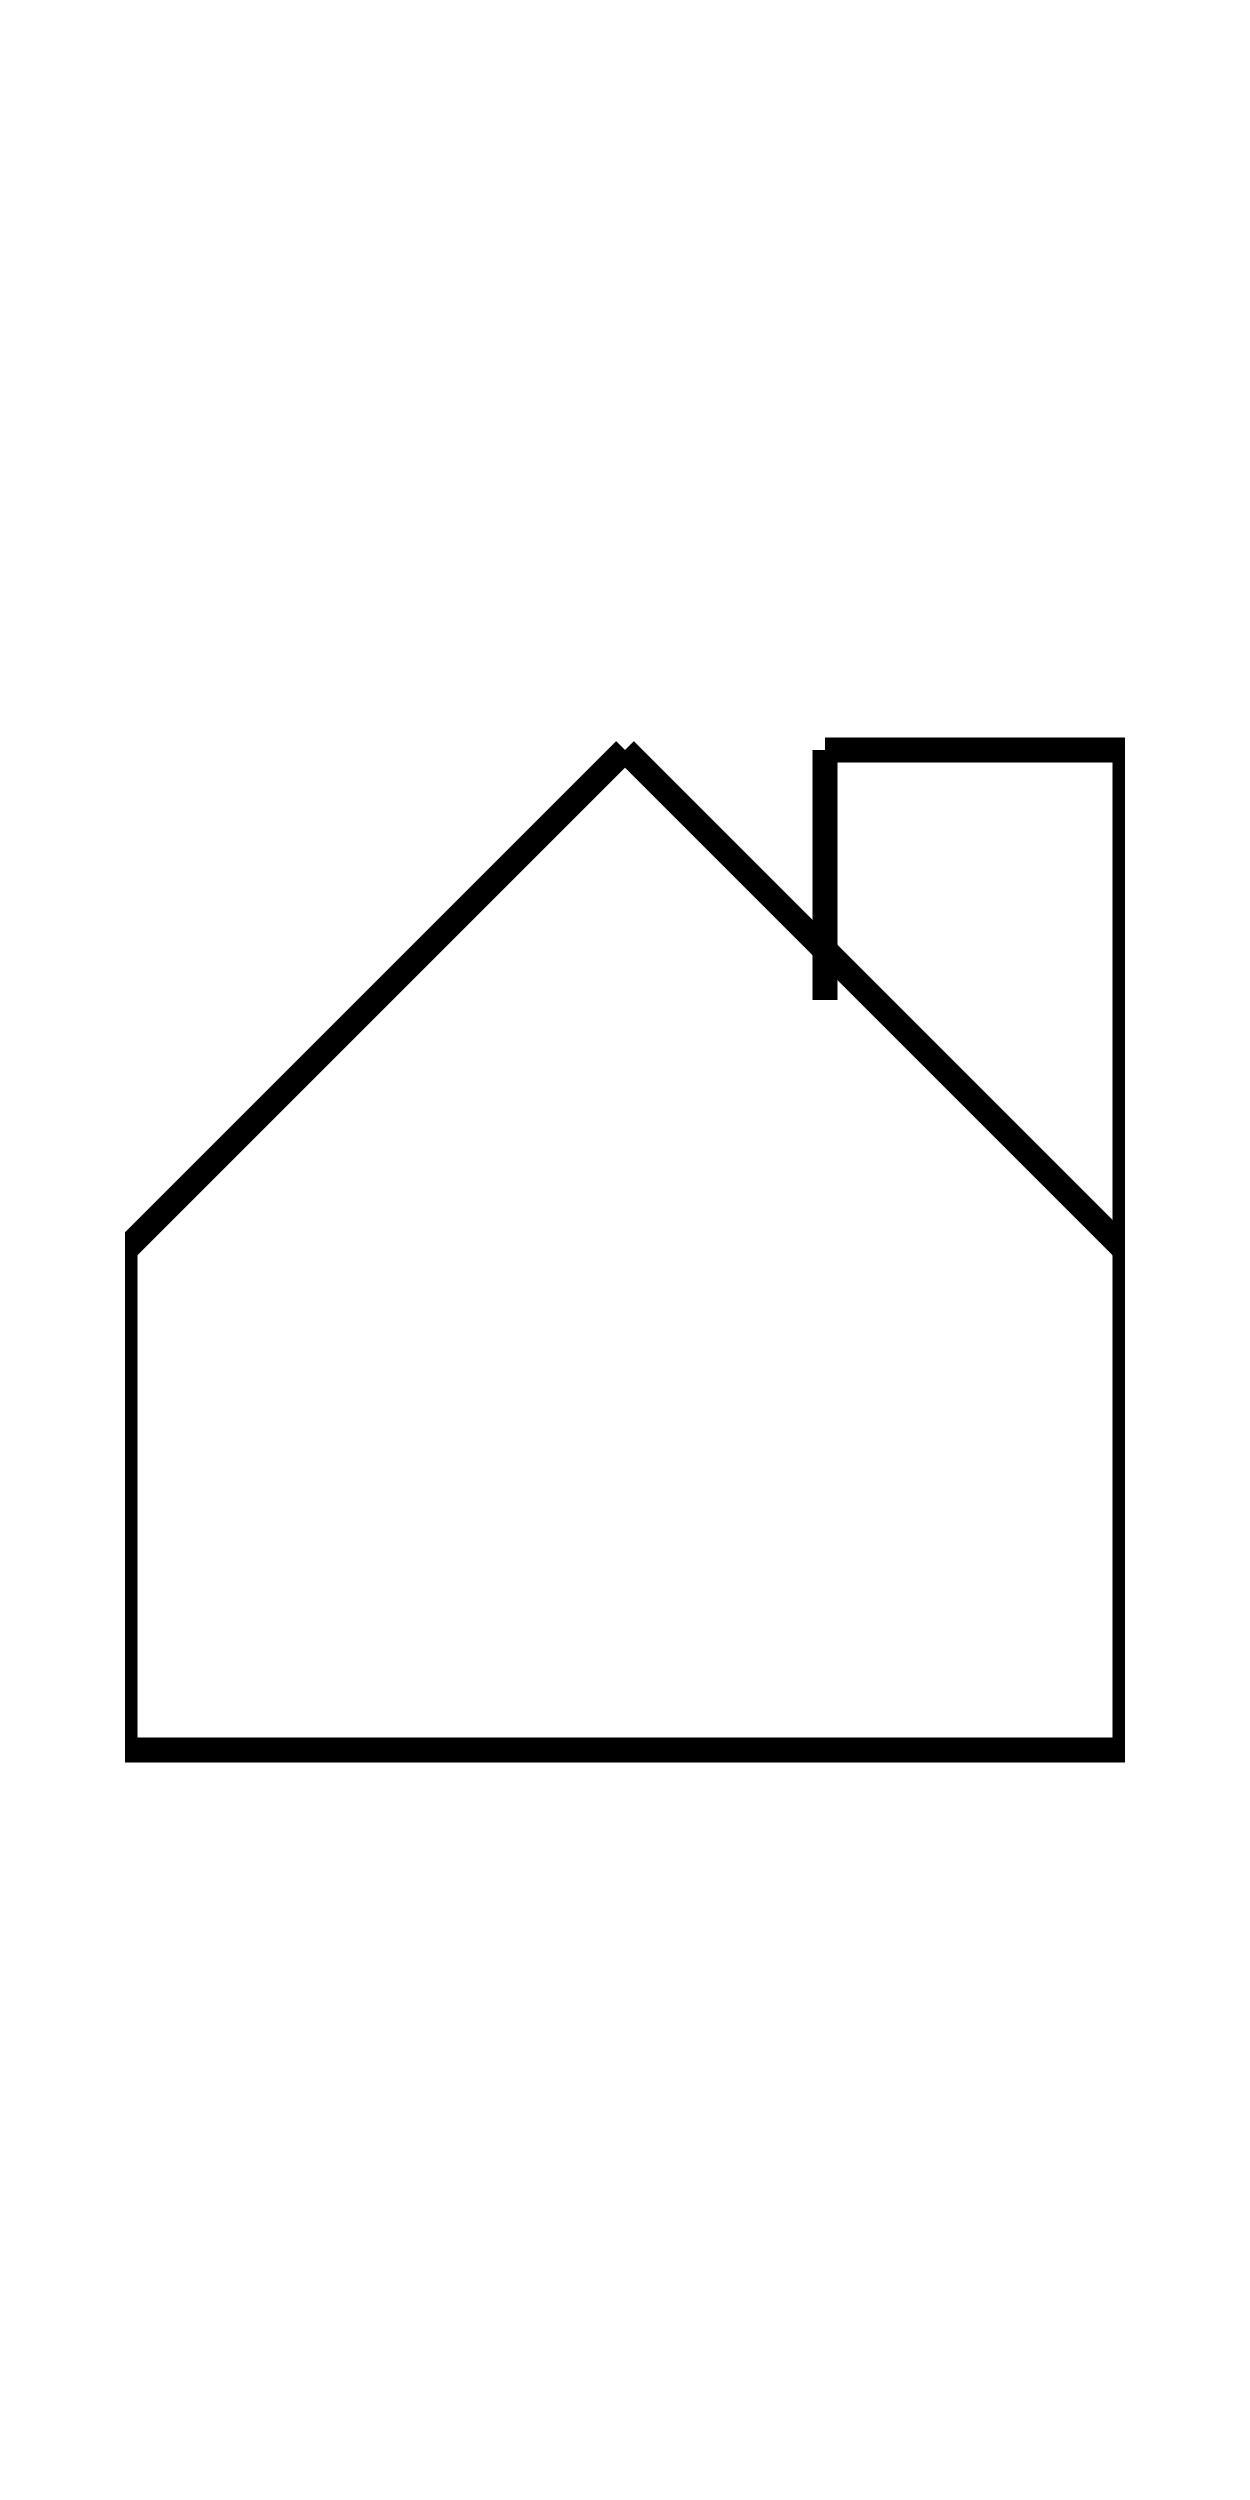
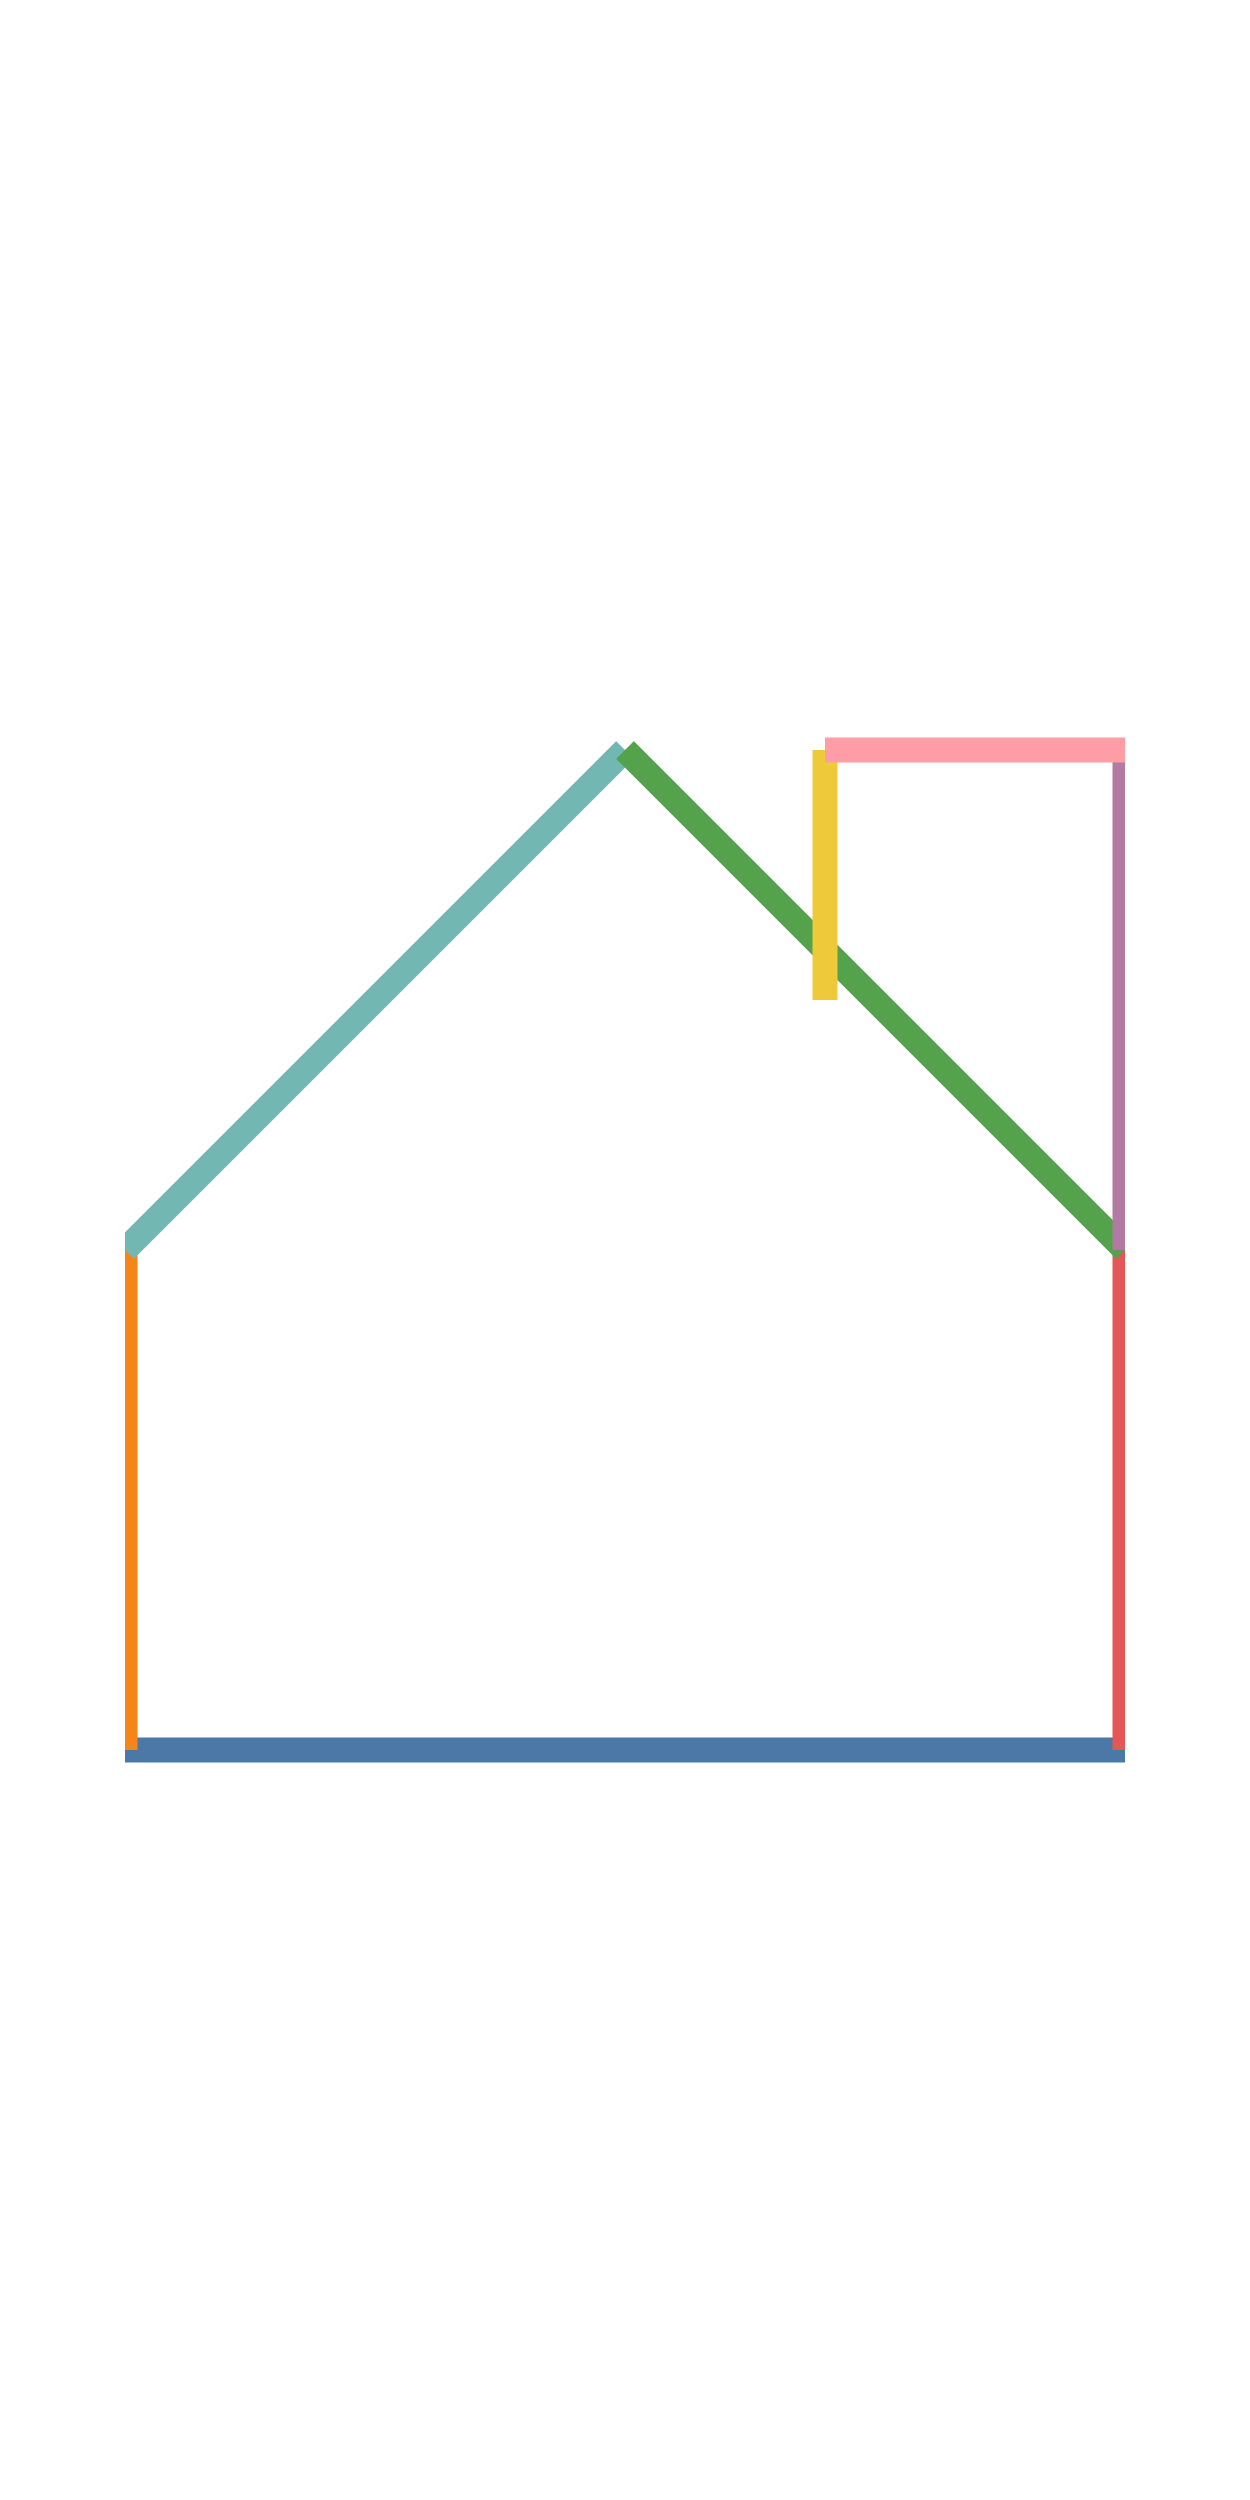
<svg xmlns="http://www.w3.org/2000/svg" height="200" width="100">
  <g>
    <defs>
      <clipPath id="my_line_layer_clip_path">
        <rect height="180" width="80" x="0" y="0" />
      </clipPath>
    </defs>
    <g height="200" width="100">
      <g clip-path="url(#my_line_layer_clip_path)" transform="translate(10,10)">
-         <line opacity="1" stroke="rgb(0, 0, 0)" stroke-width="2" x1="0" x2="80" y1="130" y2="130" />
-         <line opacity="1" stroke="rgb(0, 0, 0)" stroke-width="2" x1="0" x2="0" y1="130" y2="90" />
-         <line opacity="1" stroke="rgb(0, 0, 0)" stroke-width="2" x1="80" x2="80" y1="130" y2="90" />
-         <line opacity="1" stroke="rgb(0, 0, 0)" stroke-width="2" x1="0" x2="40" y1="90" y2="50" />
-         <line opacity="1" stroke="rgb(0, 0, 0)" stroke-width="2" x1="80" x2="40" y1="90" y2="50" />
-         <line opacity="1" stroke="rgb(0, 0, 0)" stroke-width="2" x1="56" x2="56" y1="70" y2="50" />
-         <line opacity="1" stroke="rgb(0, 0, 0)" stroke-width="2" x1="80" x2="80" y1="90" y2="50" />
-         <line opacity="1" stroke="rgb(0, 0, 0)" stroke-width="2" x1="56" x2="80" y1="50" y2="50" />
+         <line opacity="1" stroke="rgb(76, 120, 168)" stroke-width="2" x1="0" x2="80" y1="130" y2="130" />
+         <line opacity="1" stroke="rgb(245, 133, 24)" stroke-width="2" x1="0" x2="0" y1="130" y2="90" />
+         <line opacity="1" stroke="rgb(228, 87, 86)" stroke-width="2" x1="80" x2="80" y1="130" y2="90" />
+         <line opacity="1" stroke="rgb(114, 183, 178)" stroke-width="2" x1="0" x2="40" y1="90" y2="50" />
+         <line opacity="1" stroke="rgb(84, 162, 75)" stroke-width="2" x1="80" x2="40" y1="90" y2="50" />
+         <line opacity="1" stroke="rgb(238, 202, 59)" stroke-width="2" x1="56" x2="56" y1="70" y2="50" />
+         <line opacity="1" stroke="rgb(178, 121, 162)" stroke-width="2" x1="80" x2="80" y1="90" y2="50" />
+         <line opacity="1" stroke="rgb(255, 157, 166)" stroke-width="2" x1="56" x2="80" y1="50" y2="50" />
      </g>
    </g>
  </g>
</svg>
